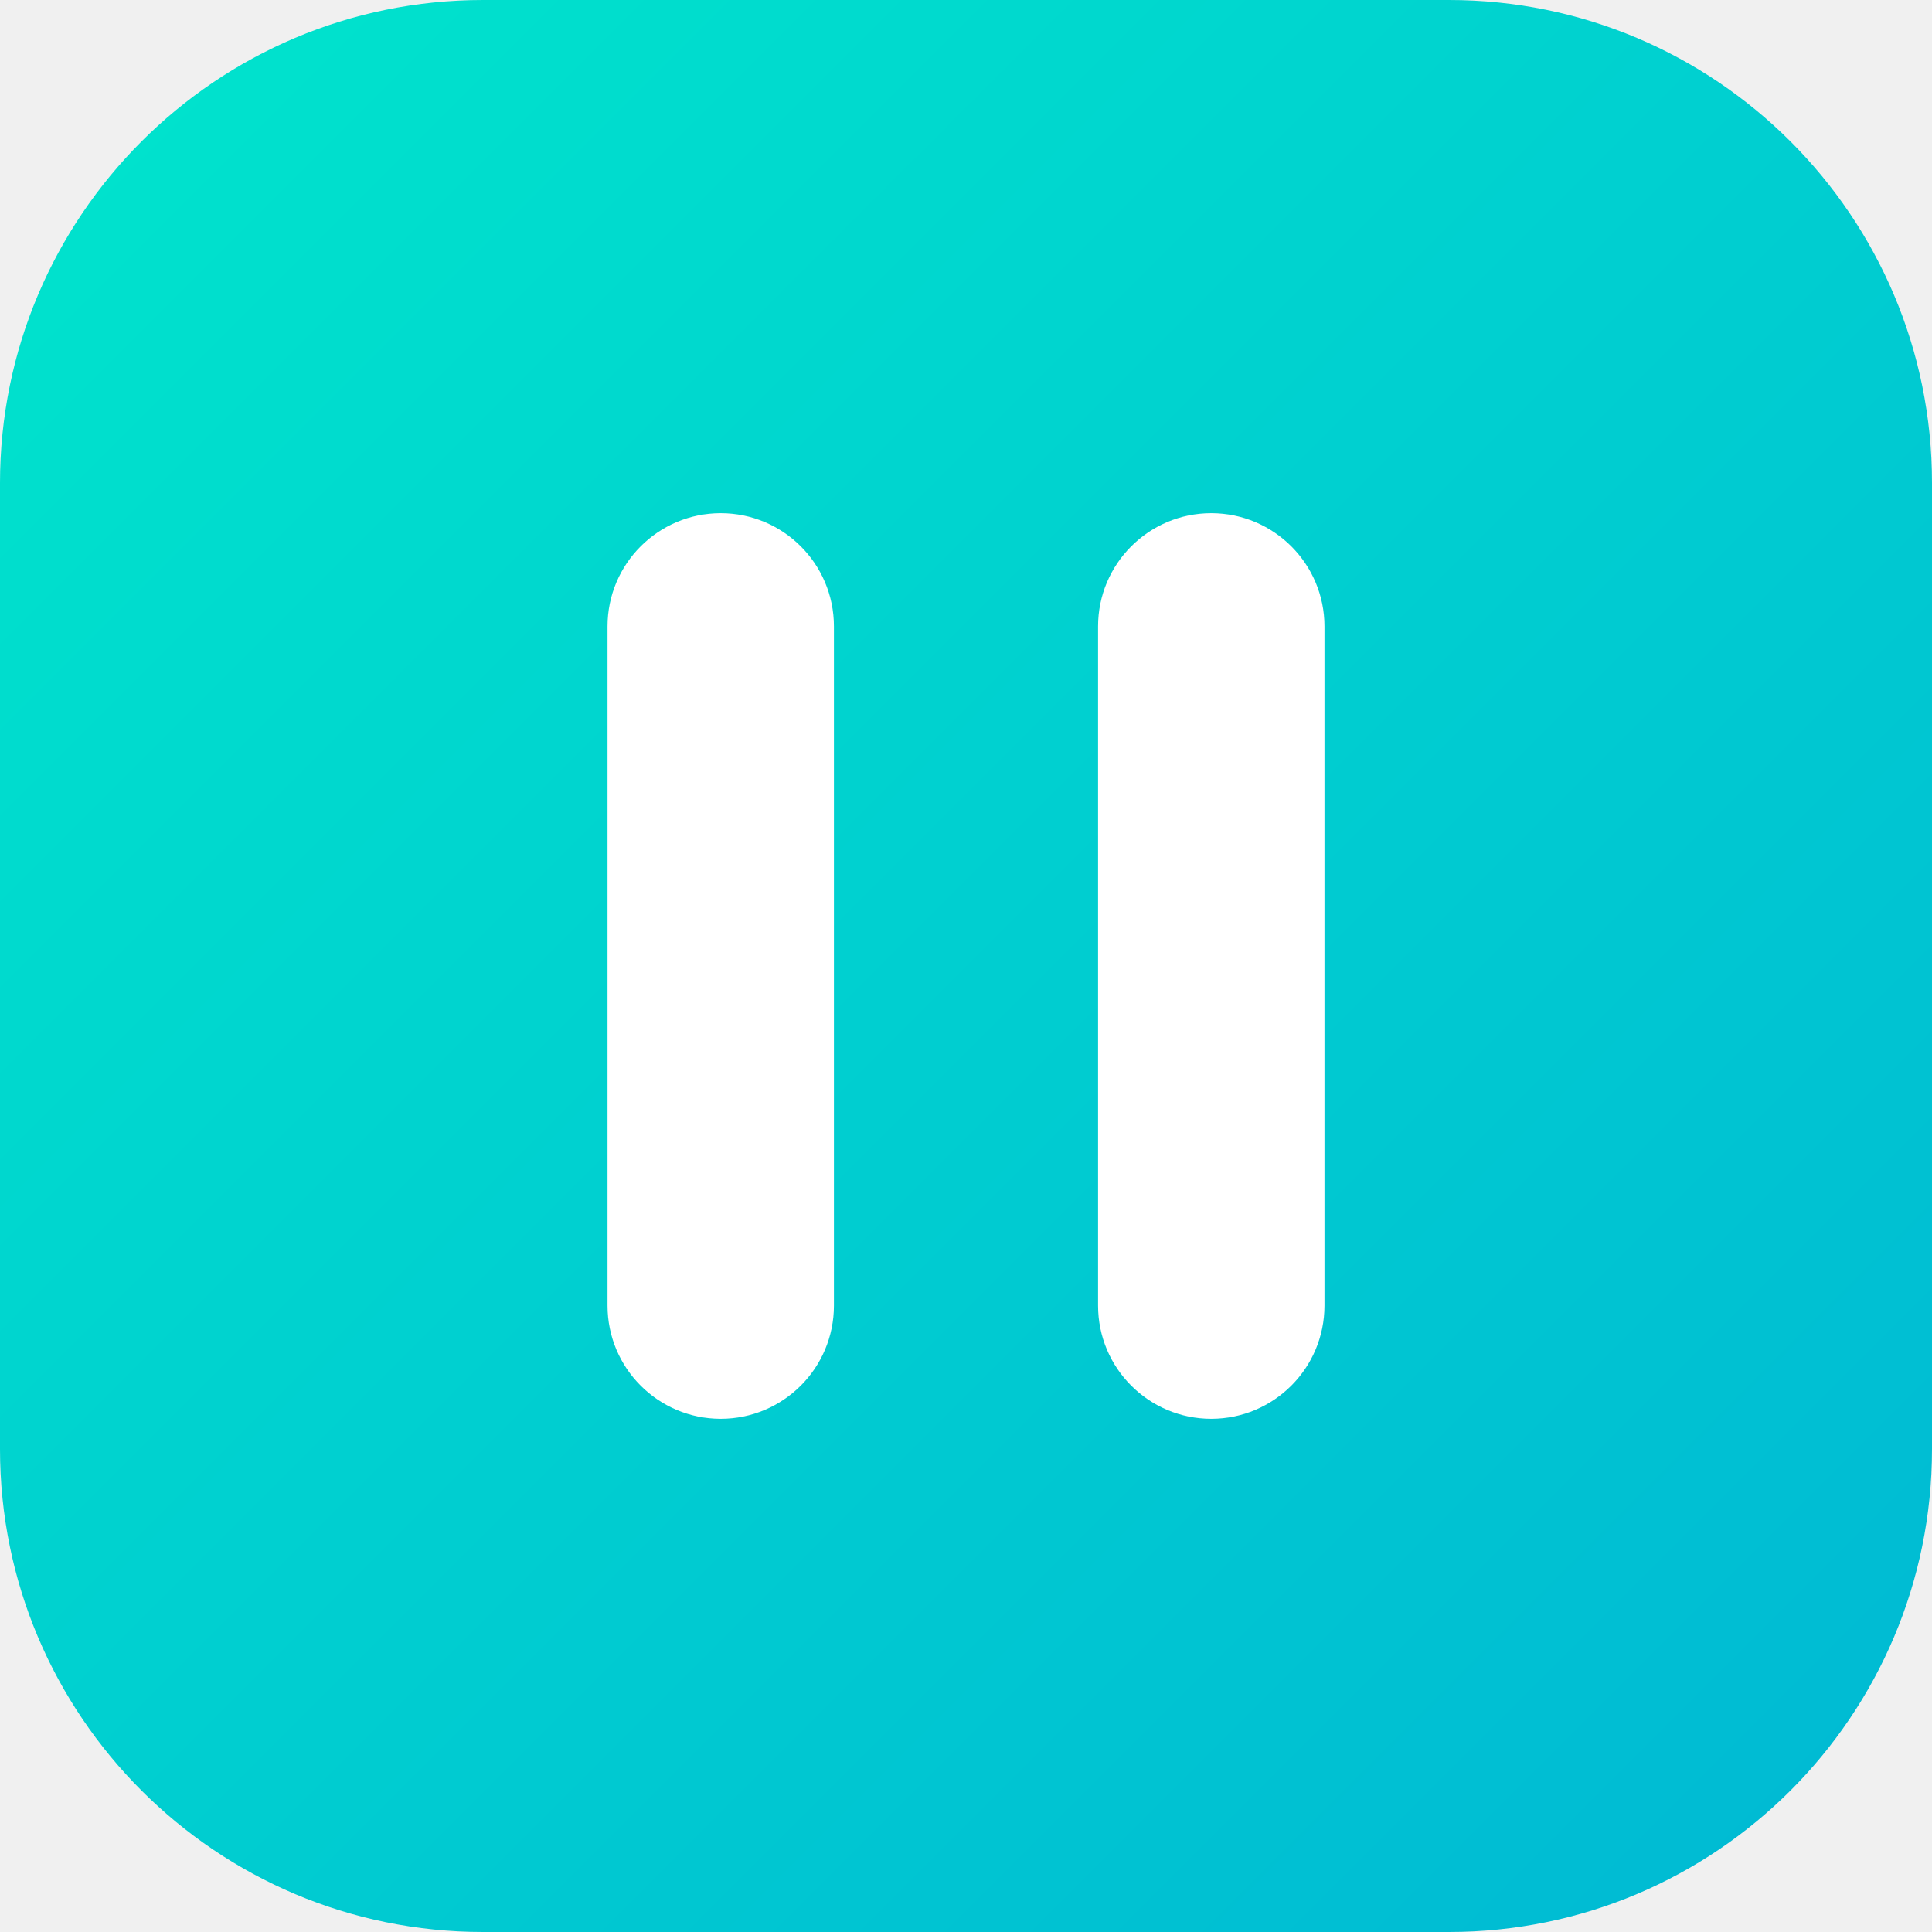
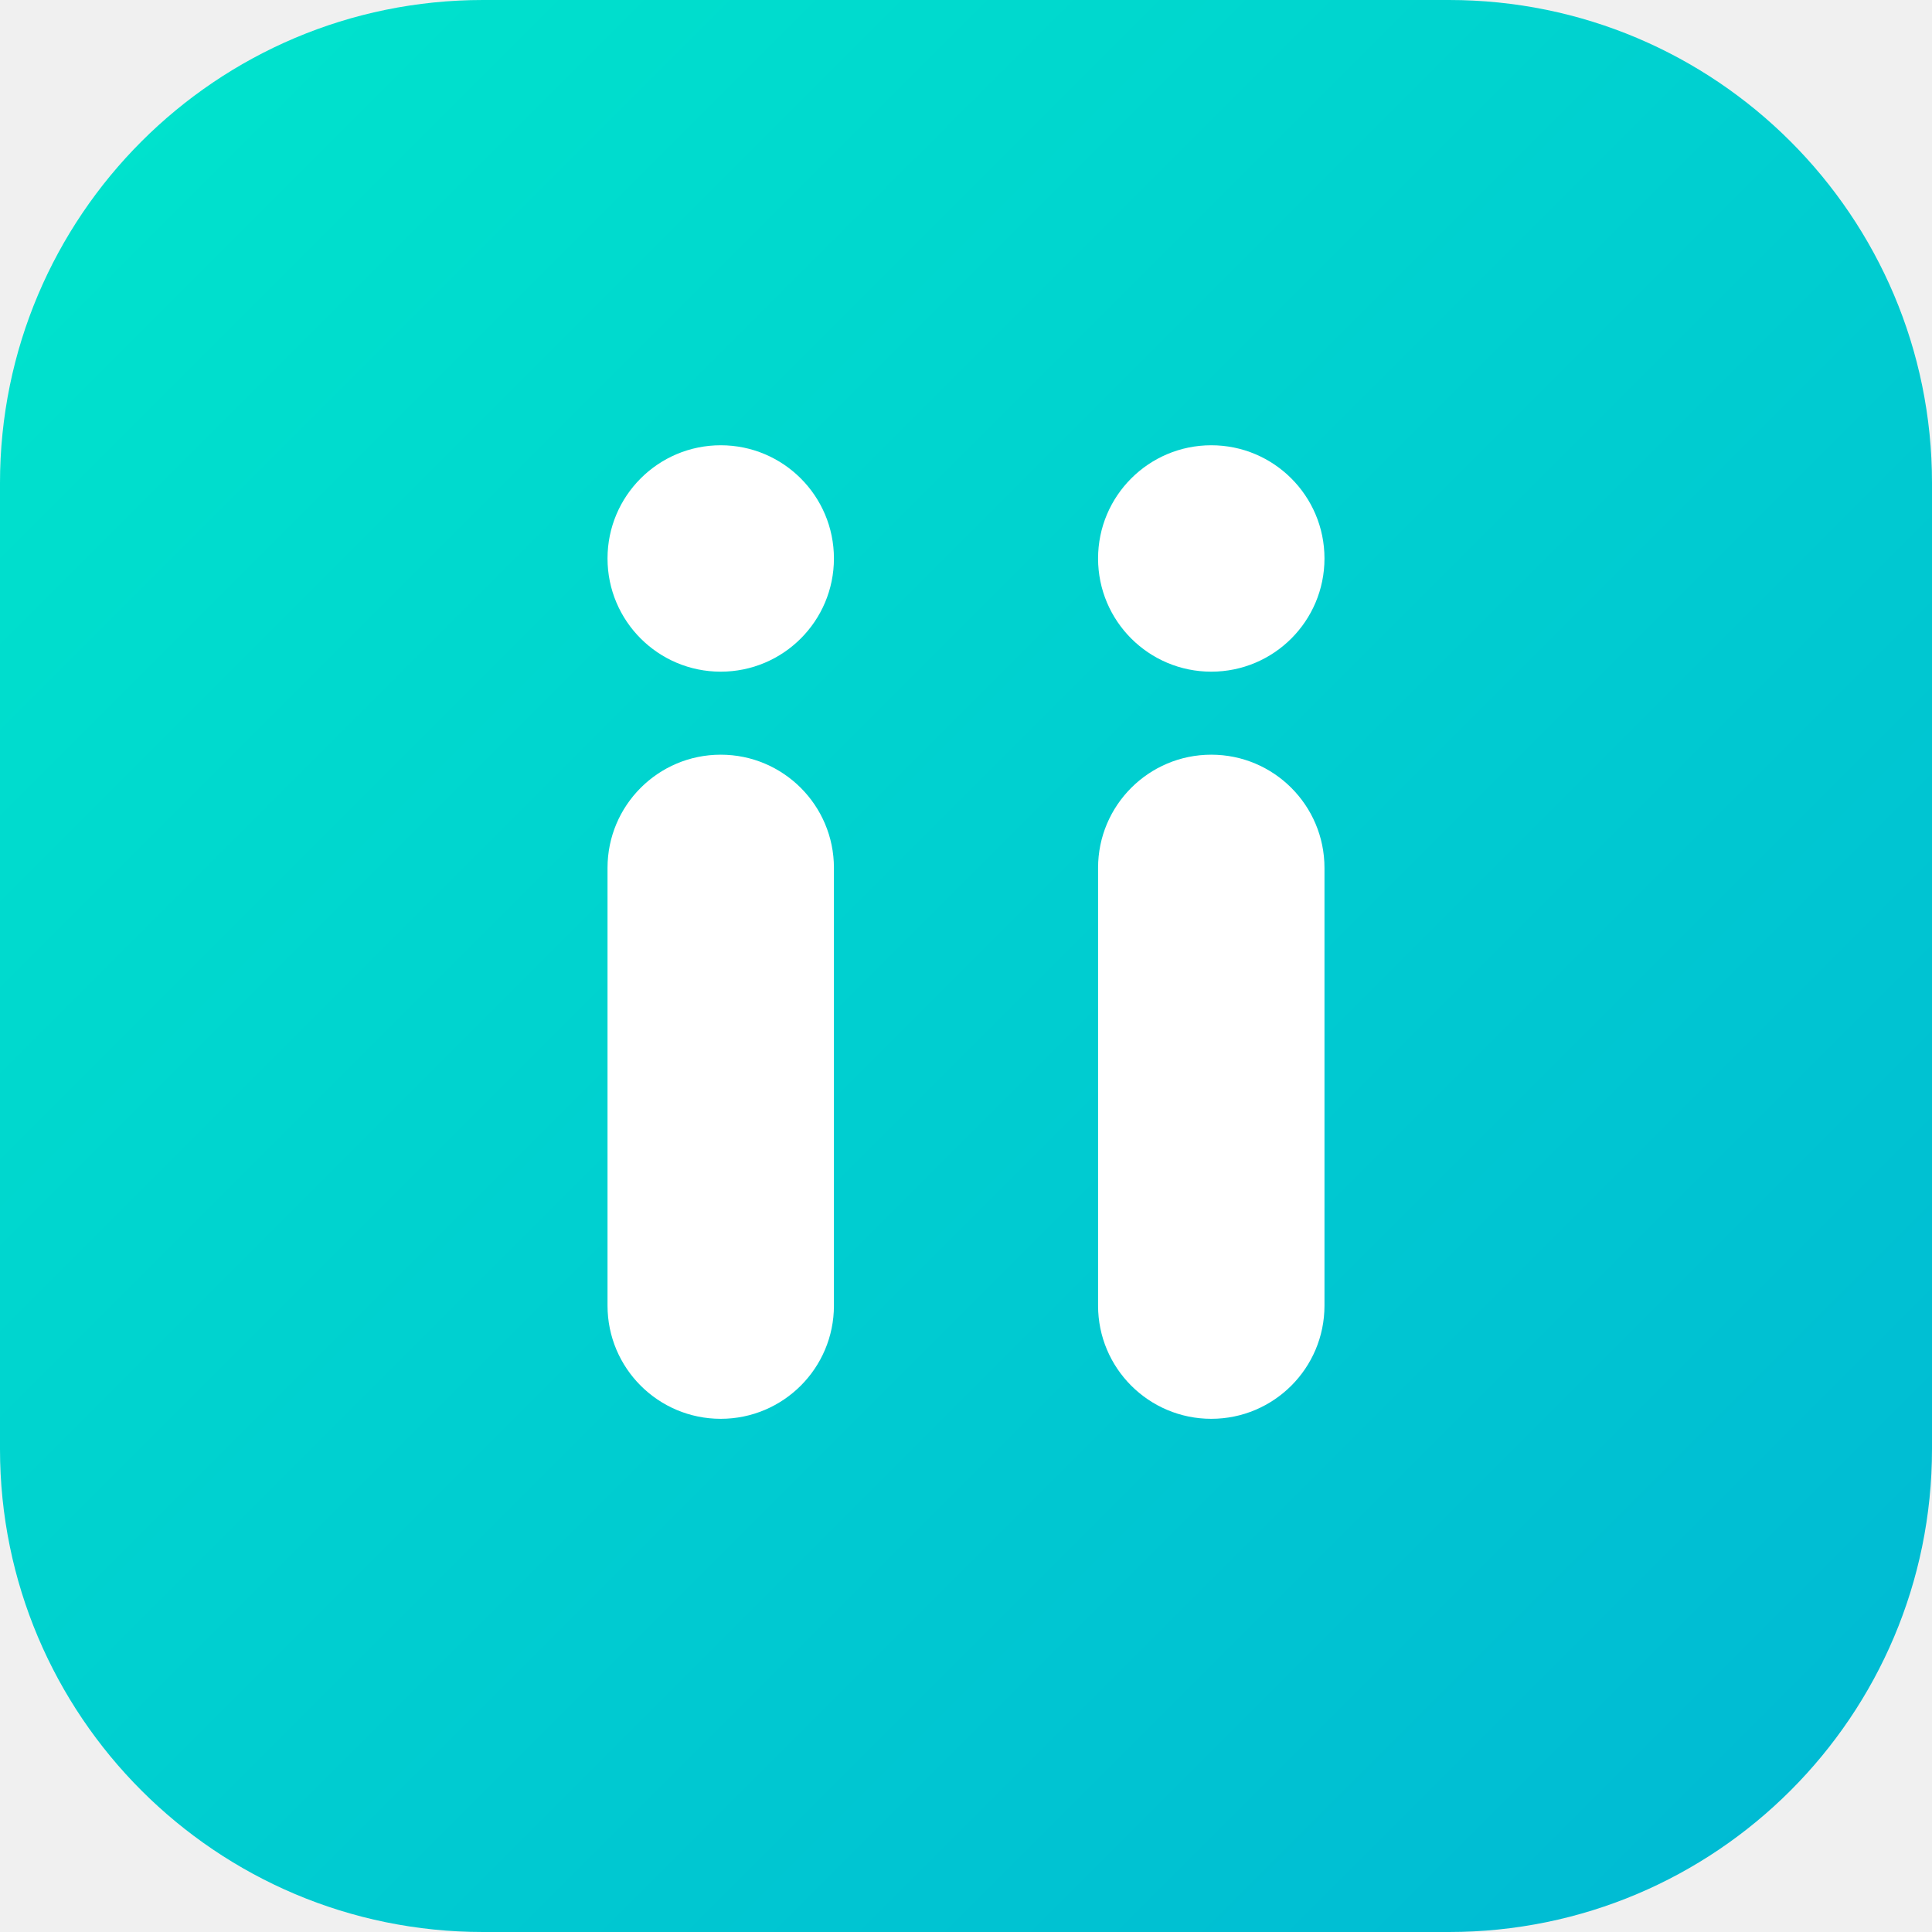
<svg xmlns="http://www.w3.org/2000/svg" width="512" height="512" viewBox="0 0 512 512" fill="none">
  <defs>
    <linearGradient id="bg" x1="0" y1="0" x2="512" y2="512" gradientUnits="userSpaceOnUse">
      <stop offset="0%" stop-color="#00E5CC" />
      <stop offset="100%" stop-color="#00B8D4" />
    </linearGradient>
  </defs>
  <rect width="512" height="512" rx="128" fill="url(#bg)" />
-   <rect x="161" y="136" width="60" height="240" rx="30" fill="white" />
-   <rect x="291" y="136" width="60" height="240" rx="30" fill="white" />
+   <rect x="161" y="200" width="60" height="176" rx="30" fill="white" />
+   <rect x="291" y="200" width="60" height="176" rx="30" fill="white" />
+   <circle cx="191" cy="148" r="30" fill="white" />
+   <circle cx="321" cy="148" r="30" fill="white" />
</svg>
